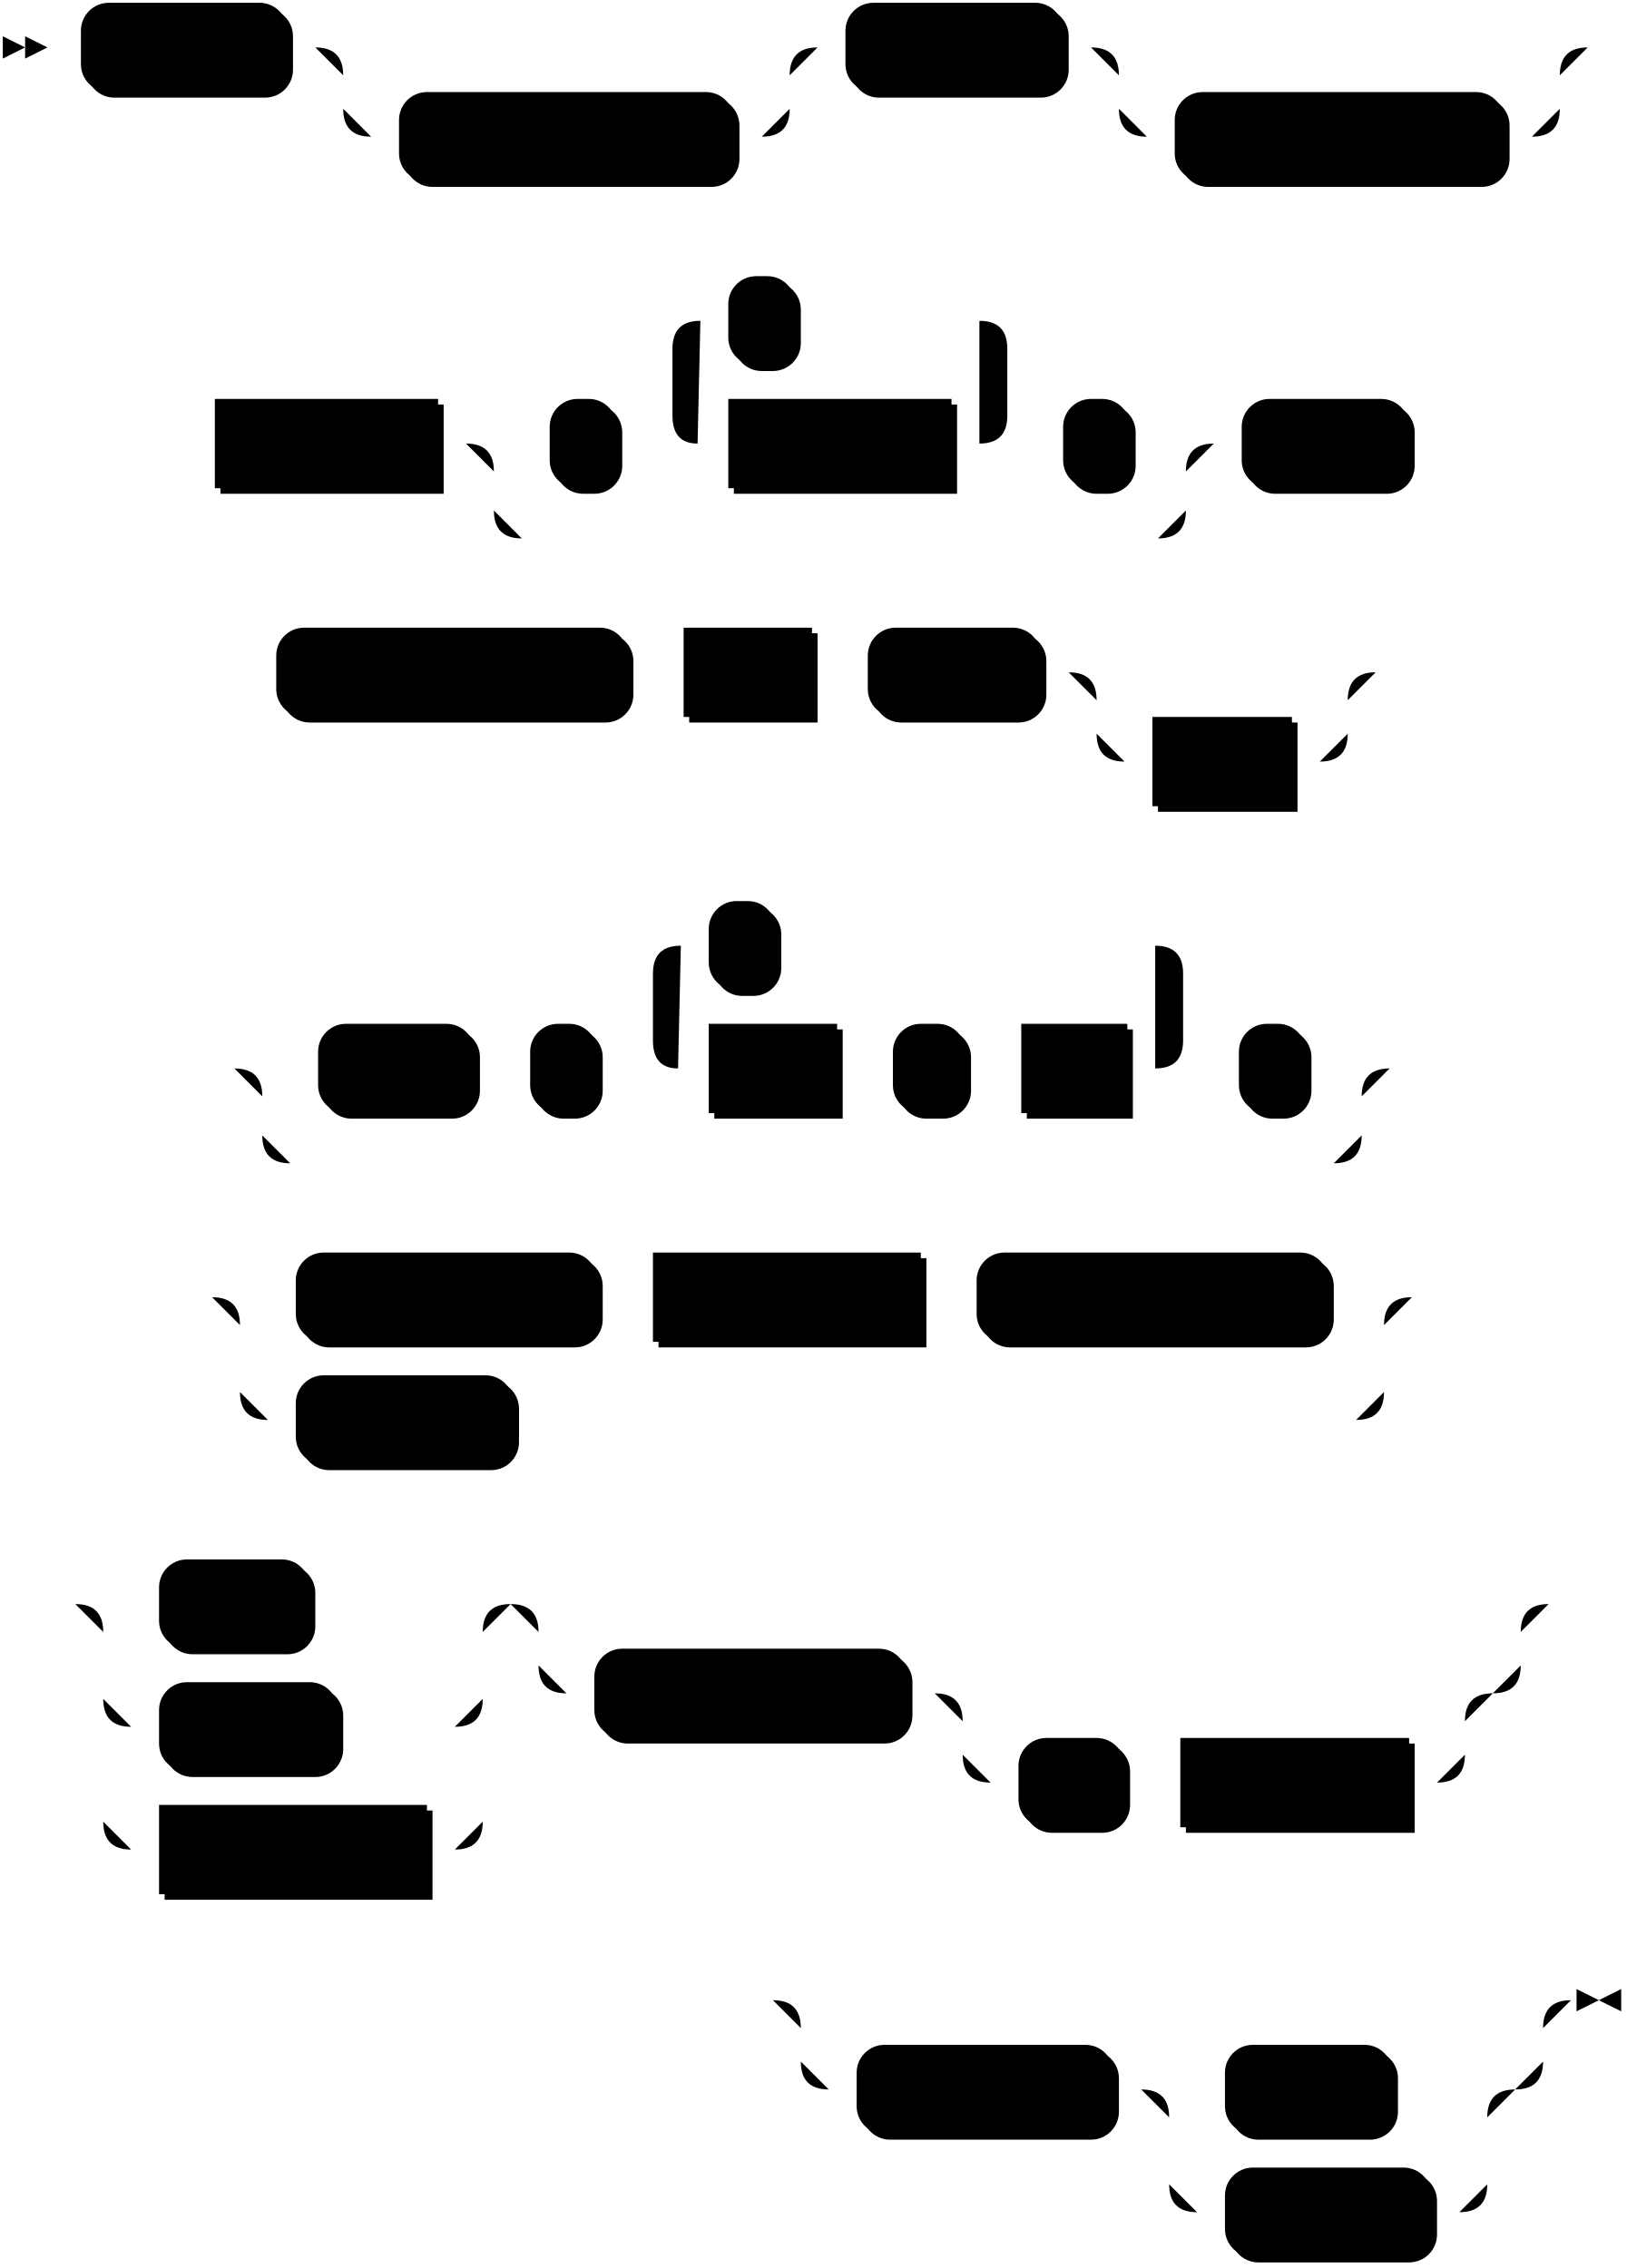
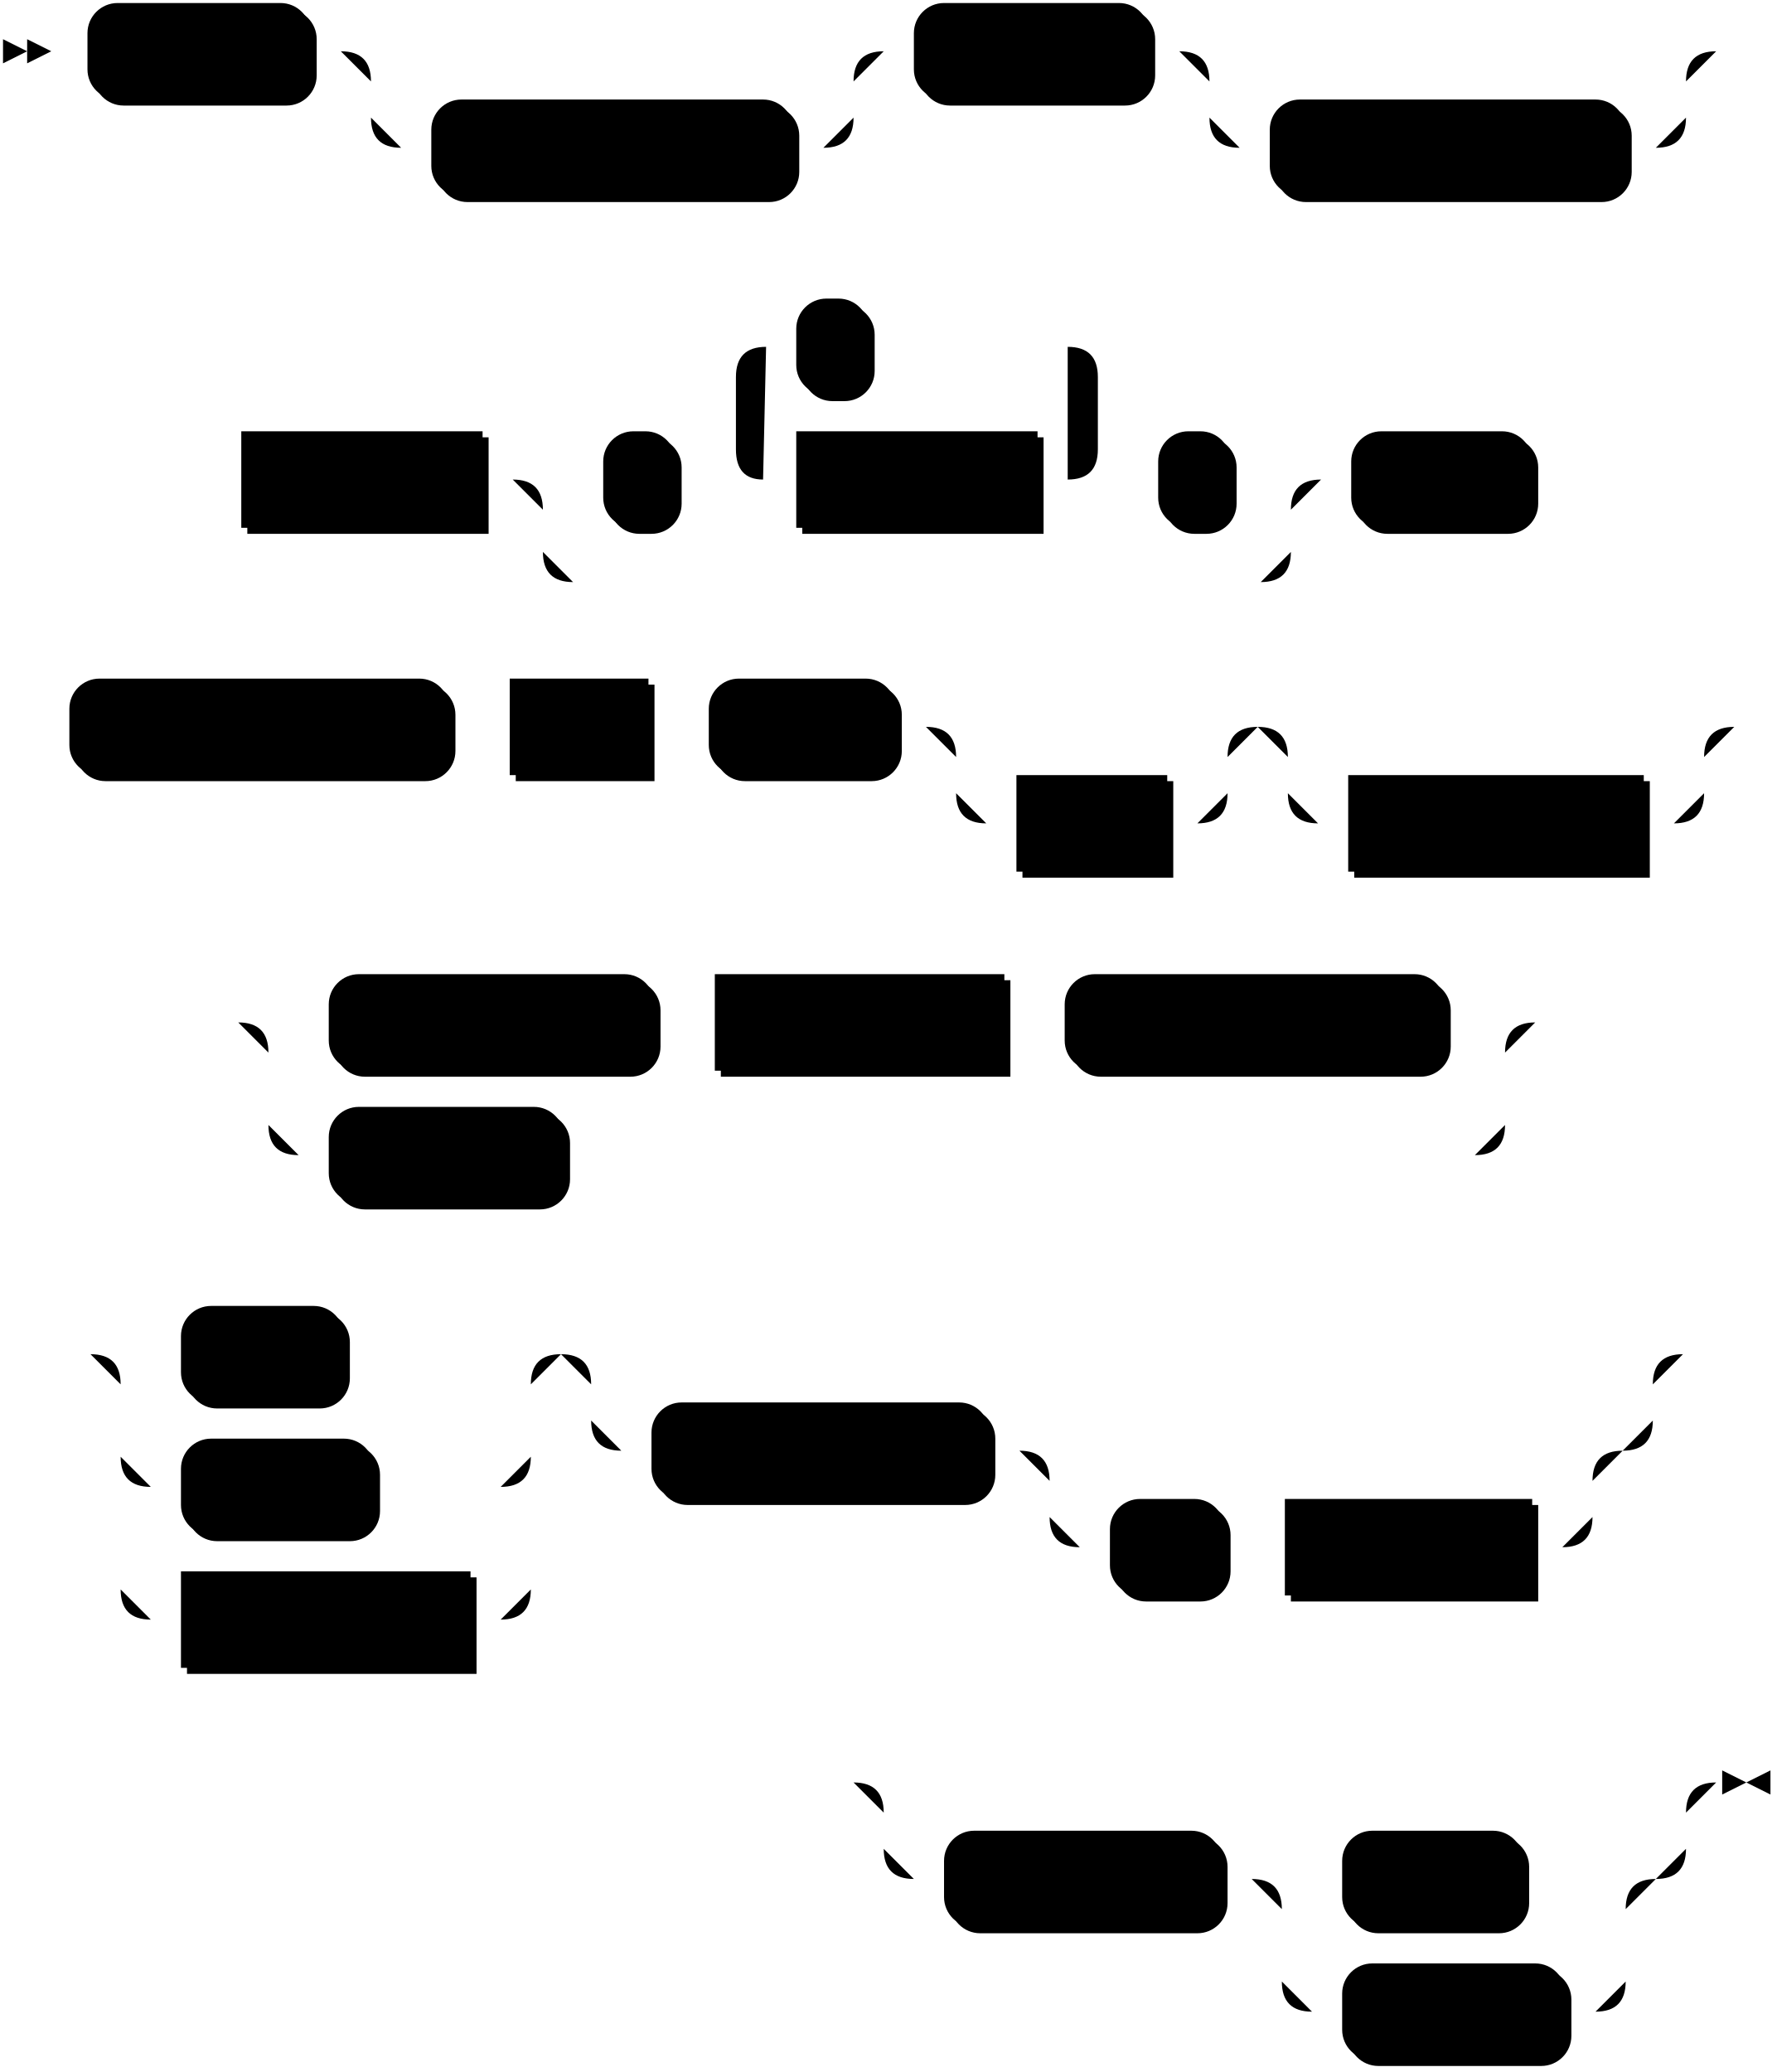
- <svg xmlns="http://www.w3.org/2000/svg" width="583" height="813">
+ <svg xmlns="http://www.w3.org/2000/svg" width="589" height="687">
  <polygon points="9 17 1 13 1 21" />
  <polygon points="17 17 9 13 9 21" />
  <rect x="31" y="3" width="74" height="32" rx="10" />
  <rect x="29" y="1" width="74" height="32" class="terminal" rx="10" />
  <text class="terminal" x="39" y="21">CREATE</text>
  <rect x="145" y="35" width="120" height="32" rx="10" />
  <rect x="143" y="33" width="120" height="32" class="terminal" rx="10" />
  <text class="terminal" x="153" y="53">MATERIALIZED</text>
  <rect x="305" y="3" width="78" height="32" rx="10" />
  <rect x="303" y="1" width="78" height="32" class="terminal" rx="10" />
  <text class="terminal" x="313" y="21">SOURCE</text>
  <rect x="423" y="35" width="118" height="32" rx="10" />
  <rect x="421" y="33" width="118" height="32" class="terminal" rx="10" />
  <text class="terminal" x="431" y="53">IF NOT EXISTS</text>
-   <rect x="79" y="145" width="80" height="32" />
-   <rect x="77" y="143" width="80" height="32" class="nonterminal" />
-   <text class="nonterminal" x="87" y="163">src_name</text>
-   <rect x="199" y="145" width="24" height="32" rx="10" />
-   <rect x="197" y="143" width="24" height="32" class="terminal" rx="10" />
-   <text class="terminal" x="207" y="163">(</text>
-   <rect x="263" y="145" width="80" height="32" />
-   <rect x="261" y="143" width="80" height="32" class="nonterminal" />
-   <text class="nonterminal" x="271" y="163">col_name</text>
-   <rect x="263" y="101" width="24" height="32" rx="10" />
-   <rect x="261" y="99" width="24" height="32" class="terminal" rx="10" />
-   <text class="terminal" x="271" y="119">,</text>
-   <rect x="383" y="145" width="24" height="32" rx="10" />
-   <rect x="381" y="143" width="24" height="32" class="terminal" rx="10" />
-   <text class="terminal" x="391" y="163">)</text>
-   <rect x="447" y="145" width="60" height="32" rx="10" />
-   <rect x="445" y="143" width="60" height="32" class="terminal" rx="10" />
-   <text class="terminal" x="455" y="163">FROM</text>
-   <rect x="101" y="227" width="126" height="32" rx="10" />
-   <rect x="99" y="225" width="126" height="32" class="terminal" rx="10" />
-   <text class="terminal" x="109" y="245">KAFKA BROKER</text>
-   <rect x="247" y="227" width="46" height="32" />
-   <rect x="245" y="225" width="46" height="32" class="nonterminal" />
-   <text class="nonterminal" x="255" y="245">host</text>
-   <rect x="313" y="227" width="62" height="32" rx="10" />
-   <rect x="311" y="225" width="62" height="32" class="terminal" rx="10" />
-   <text class="terminal" x="321" y="245">TOPIC</text>
-   <rect x="415" y="259" width="50" height="32" />
-   <rect x="413" y="257" width="50" height="32" class="nonterminal" />
-   <text class="nonterminal" x="423" y="277">topic</text>
-   <rect x="116" y="369" width="56" height="32" rx="10" />
-   <rect x="114" y="367" width="56" height="32" class="terminal" rx="10" />
-   <text class="terminal" x="124" y="387">WITH</text>
-   <rect x="192" y="369" width="24" height="32" rx="10" />
-   <rect x="190" y="367" width="24" height="32" class="terminal" rx="10" />
-   <text class="terminal" x="200" y="387">(</text>
-   <rect x="256" y="369" width="46" height="32" />
-   <rect x="254" y="367" width="46" height="32" class="nonterminal" />
-   <text class="nonterminal" x="264" y="387">field</text>
-   <rect x="322" y="369" width="26" height="32" rx="10" />
-   <rect x="320" y="367" width="26" height="32" class="terminal" rx="10" />
-   <text class="terminal" x="330" y="387">=</text>
-   <rect x="368" y="369" width="38" height="32" />
-   <rect x="366" y="367" width="38" height="32" class="nonterminal" />
-   <text class="nonterminal" x="376" y="387">val</text>
-   <rect x="256" y="325" width="24" height="32" rx="10" />
-   <rect x="254" y="323" width="24" height="32" class="terminal" rx="10" />
-   <text class="terminal" x="264" y="343">,</text>
-   <rect x="446" y="369" width="24" height="32" rx="10" />
-   <rect x="444" y="367" width="24" height="32" class="terminal" rx="10" />
-   <text class="terminal" x="454" y="387">)</text>
-   <rect x="108" y="451" width="108" height="32" rx="10" />
-   <rect x="106" y="449" width="108" height="32" class="terminal" rx="10" />
-   <text class="terminal" x="116" y="469">KEY FORMAT</text>
-   <rect x="236" y="451" width="96" height="32" />
-   <rect x="234" y="449" width="96" height="32" class="nonterminal" />
-   <text class="nonterminal" x="244" y="469">format_spec</text>
-   <rect x="352" y="451" width="126" height="32" rx="10" />
-   <rect x="350" y="449" width="126" height="32" class="terminal" rx="10" />
-   <text class="terminal" x="360" y="469">VALUE FORMAT</text>
-   <rect x="108" y="495" width="78" height="32" rx="10" />
-   <rect x="106" y="493" width="78" height="32" class="terminal" rx="10" />
-   <text class="terminal" x="116" y="513">FORMAT</text>
-   <rect x="59" y="561" width="54" height="32" rx="10" />
-   <rect x="57" y="559" width="54" height="32" class="terminal" rx="10" />
-   <text class="terminal" x="67" y="579">TEXT</text>
-   <rect x="59" y="605" width="64" height="32" rx="10" />
-   <rect x="57" y="603" width="64" height="32" class="terminal" rx="10" />
-   <text class="terminal" x="67" y="623">BYTES</text>
-   <rect x="59" y="649" width="96" height="32" />
-   <rect x="57" y="647" width="96" height="32" class="nonterminal" />
-   <text class="nonterminal" x="67" y="667">format_spec</text>
-   <rect x="215" y="593" width="112" height="32" rx="10" />
-   <rect x="213" y="591" width="112" height="32" class="terminal" rx="10" />
-   <text class="terminal" x="223" y="611">INCLUDE KEY</text>
-   <rect x="367" y="625" width="38" height="32" rx="10" />
-   <rect x="365" y="623" width="38" height="32" class="terminal" rx="10" />
-   <text class="terminal" x="375" y="643">AS</text>
-   <rect x="425" y="625" width="82" height="32" />
-   <rect x="423" y="623" width="82" height="32" class="nonterminal" />
-   <text class="nonterminal" x="433" y="643">key_name</text>
-   <rect x="309" y="735" width="92" height="32" rx="10" />
-   <rect x="307" y="733" width="92" height="32" class="terminal" rx="10" />
-   <text class="terminal" x="317" y="753">ENVELOPE</text>
-   <rect x="441" y="735" width="60" height="32" rx="10" />
-   <rect x="439" y="733" width="60" height="32" class="terminal" rx="10" />
-   <text class="terminal" x="449" y="753">NONE</text>
-   <rect x="441" y="779" width="74" height="32" rx="10" />
-   <rect x="439" y="777" width="74" height="32" class="terminal" rx="10" />
-   <text class="terminal" x="449" y="797">UPSERT</text>
-   <path class="line" d="m17 17 h2 m0 0 h10 m74 0 h10 m20 0 h10 m0 0 h130 m-160 0 h20 m140 0 h20 m-180 0 q10 0 10 10 m160 0 q0 -10 10 -10 m-170 10 v12 m160 0 v-12 m-160 12 q0 10 10 10 m140 0 q10 0 10 -10 m-150 10 h10 m120 0 h10 m20 -32 h10 m78 0 h10 m20 0 h10 m0 0 h128 m-158 0 h20 m138 0 h20 m-178 0 q10 0 10 10 m158 0 q0 -10 10 -10 m-168 10 v12 m158 0 v-12 m-158 12 q0 10 10 10 m138 0 q10 0 10 -10 m-148 10 h10 m118 0 h10 m22 -32 l2 0 m2 0 l2 0 m2 0 l2 0 m-526 142 l2 0 m2 0 l2 0 m2 0 l2 0 m2 0 h10 m80 0 h10 m20 0 h10 m24 0 h10 m20 0 h10 m80 0 h10 m-120 0 l20 0 m-1 0 q-9 0 -9 -10 l0 -24 q0 -10 10 -10 m100 44 l20 0 m-20 0 q10 0 10 -10 l0 -24 q0 -10 -10 -10 m-100 0 h10 m24 0 h10 m0 0 h56 m20 44 h10 m24 0 h10 m-248 0 h20 m228 0 h20 m-268 0 q10 0 10 10 m248 0 q0 -10 10 -10 m-258 10 v14 m248 0 v-14 m-248 14 q0 10 10 10 m228 0 q10 0 10 -10 m-238 10 h10 m0 0 h218 m20 -34 h10 m60 0 h10 m2 0 l2 0 m2 0 l2 0 m2 0 l2 0 m-450 82 l2 0 m2 0 l2 0 m2 0 l2 0 m2 0 h10 m126 0 h10 m0 0 h10 m46 0 h10 m0 0 h10 m62 0 h10 m20 0 h10 m0 0 h60 m-90 0 h20 m70 0 h20 m-110 0 q10 0 10 10 m90 0 q0 -10 10 -10 m-100 10 v12 m90 0 v-12 m-90 12 q0 10 10 10 m70 0 q10 0 10 -10 m-80 10 h10 m50 0 h10 m22 -32 l2 0 m2 0 l2 0 m2 0 l2 0 m-433 142 l2 0 m2 0 l2 0 m2 0 l2 0 m22 0 h10 m56 0 h10 m0 0 h10 m24 0 h10 m20 0 h10 m46 0 h10 m0 0 h10 m26 0 h10 m0 0 h10 m38 0 h10 m-190 0 l20 0 m-1 0 q-9 0 -9 -10 l0 -24 q0 -10 10 -10 m170 44 l20 0 m-20 0 q10 0 10 -10 l0 -24 q0 -10 -10 -10 m-170 0 h10 m24 0 h10 m0 0 h126 m20 44 h10 m24 0 h10 m-394 0 h20 m374 0 h20 m-414 0 q10 0 10 10 m394 0 q0 -10 10 -10 m-404 10 v14 m394 0 v-14 m-394 14 q0 10 10 10 m374 0 q10 0 10 -10 m-384 10 h10 m0 0 h364 m22 -34 l2 0 m2 0 l2 0 m2 0 l2 0 m-446 82 l2 0 m2 0 l2 0 m2 0 l2 0 m22 0 h10 m108 0 h10 m0 0 h10 m96 0 h10 m0 0 h10 m126 0 h10 m-410 0 h20 m390 0 h20 m-430 0 q10 0 10 10 m410 0 q0 -10 10 -10 m-420 10 v24 m410 0 v-24 m-410 24 q0 10 10 10 m390 0 q10 0 10 -10 m-400 10 h10 m78 0 h10 m0 0 h292 m22 -44 l2 0 m2 0 l2 0 m2 0 l2 0 m-503 110 l2 0 m2 0 l2 0 m2 0 l2 0 m22 0 h10 m54 0 h10 m0 0 h42 m-136 0 h20 m116 0 h20 m-156 0 q10 0 10 10 m136 0 q0 -10 10 -10 m-146 10 v24 m136 0 v-24 m-136 24 q0 10 10 10 m116 0 q10 0 10 -10 m-126 10 h10 m64 0 h10 m0 0 h32 m-126 -10 v20 m136 0 v-20 m-136 20 v24 m136 0 v-24 m-136 24 q0 10 10 10 m116 0 q10 0 10 -10 m-126 10 h10 m96 0 h10 m40 -88 h10 m0 0 h322 m-352 0 h20 m332 0 h20 m-372 0 q10 0 10 10 m352 0 q0 -10 10 -10 m-362 10 v12 m352 0 v-12 m-352 12 q0 10 10 10 m332 0 q10 0 10 -10 m-342 10 h10 m112 0 h10 m20 0 h10 m0 0 h150 m-180 0 h20 m160 0 h20 m-200 0 q10 0 10 10 m180 0 q0 -10 10 -10 m-190 10 v12 m180 0 v-12 m-180 12 q0 10 10 10 m160 0 q10 0 10 -10 m-170 10 h10 m38 0 h10 m0 0 h10 m82 0 h10 m42 -64 l2 0 m2 0 l2 0 m2 0 l2 0 m-302 142 l2 0 m2 0 l2 0 m2 0 l2 0 m22 0 h10 m0 0 h236 m-266 0 h20 m246 0 h20 m-286 0 q10 0 10 10 m266 0 q0 -10 10 -10 m-276 10 v12 m266 0 v-12 m-266 12 q0 10 10 10 m246 0 q10 0 10 -10 m-256 10 h10 m92 0 h10 m20 0 h10 m60 0 h10 m0 0 h14 m-114 0 h20 m94 0 h20 m-134 0 q10 0 10 10 m114 0 q0 -10 10 -10 m-124 10 v24 m114 0 v-24 m-114 24 q0 10 10 10 m94 0 q10 0 10 -10 m-104 10 h10 m74 0 h10 m43 -76 h-3" />
-   <polygon points="573 717 581 713 581 721" />
-   <polygon points="573 717 565 713 565 721" />
+   <rect x="82" y="145" width="80" height="32" />
+   <rect x="80" y="143" width="80" height="32" class="nonterminal" />
+   <text class="nonterminal" x="90" y="163">src_name</text>
+   <rect x="202" y="145" width="24" height="32" rx="10" />
+   <rect x="200" y="143" width="24" height="32" class="terminal" rx="10" />
+   <text class="terminal" x="210" y="163">(</text>
+   <rect x="266" y="145" width="80" height="32" />
+   <rect x="264" y="143" width="80" height="32" class="nonterminal" />
+   <text class="nonterminal" x="274" y="163">col_name</text>
+   <rect x="266" y="101" width="24" height="32" rx="10" />
+   <rect x="264" y="99" width="24" height="32" class="terminal" rx="10" />
+   <text class="terminal" x="274" y="119">,</text>
+   <rect x="386" y="145" width="24" height="32" rx="10" />
+   <rect x="384" y="143" width="24" height="32" class="terminal" rx="10" />
+   <text class="terminal" x="394" y="163">)</text>
+   <rect x="450" y="145" width="60" height="32" rx="10" />
+   <rect x="448" y="143" width="60" height="32" class="terminal" rx="10" />
+   <text class="terminal" x="458" y="163">FROM</text>
+   <rect x="25" y="227" width="126" height="32" rx="10" />
+   <rect x="23" y="225" width="126" height="32" class="terminal" rx="10" />
+   <text class="terminal" x="33" y="245">KAFKA BROKER</text>
+   <rect x="171" y="227" width="46" height="32" />
+   <rect x="169" y="225" width="46" height="32" class="nonterminal" />
+   <text class="nonterminal" x="179" y="245">host</text>
+   <rect x="237" y="227" width="62" height="32" rx="10" />
+   <rect x="235" y="225" width="62" height="32" class="terminal" rx="10" />
+   <text class="terminal" x="245" y="245">TOPIC</text>
+   <rect x="339" y="259" width="50" height="32" />
+   <rect x="337" y="257" width="50" height="32" class="nonterminal" />
+   <text class="nonterminal" x="347" y="277">topic</text>
+   <rect x="449" y="259" width="98" height="32" />
+   <rect x="447" y="257" width="98" height="32" class="nonterminal" />
+   <text class="nonterminal" x="457" y="277">with_options</text>
+   <rect x="111" y="325" width="108" height="32" rx="10" />
+   <rect x="109" y="323" width="108" height="32" class="terminal" rx="10" />
+   <text class="terminal" x="119" y="343">KEY FORMAT</text>
+   <rect x="239" y="325" width="96" height="32" />
+   <rect x="237" y="323" width="96" height="32" class="nonterminal" />
+   <text class="nonterminal" x="247" y="343">format_spec</text>
+   <rect x="355" y="325" width="126" height="32" rx="10" />
+   <rect x="353" y="323" width="126" height="32" class="terminal" rx="10" />
+   <text class="terminal" x="363" y="343">VALUE FORMAT</text>
+   <rect x="111" y="369" width="78" height="32" rx="10" />
+   <rect x="109" y="367" width="78" height="32" class="terminal" rx="10" />
+   <text class="terminal" x="119" y="387">FORMAT</text>
+   <rect x="62" y="435" width="54" height="32" rx="10" />
+   <rect x="60" y="433" width="54" height="32" class="terminal" rx="10" />
+   <text class="terminal" x="70" y="453">TEXT</text>
+   <rect x="62" y="479" width="64" height="32" rx="10" />
+   <rect x="60" y="477" width="64" height="32" class="terminal" rx="10" />
+   <text class="terminal" x="70" y="497">BYTES</text>
+   <rect x="62" y="523" width="96" height="32" />
+   <rect x="60" y="521" width="96" height="32" class="nonterminal" />
+   <text class="nonterminal" x="70" y="541">format_spec</text>
+   <rect x="218" y="467" width="112" height="32" rx="10" />
+   <rect x="216" y="465" width="112" height="32" class="terminal" rx="10" />
+   <text class="terminal" x="226" y="485">INCLUDE KEY</text>
+   <rect x="370" y="499" width="38" height="32" rx="10" />
+   <rect x="368" y="497" width="38" height="32" class="terminal" rx="10" />
+   <text class="terminal" x="378" y="517">AS</text>
+   <rect x="428" y="499" width="82" height="32" />
+   <rect x="426" y="497" width="82" height="32" class="nonterminal" />
+   <text class="nonterminal" x="436" y="517">key_name</text>
+   <rect x="315" y="609" width="92" height="32" rx="10" />
+   <rect x="313" y="607" width="92" height="32" class="terminal" rx="10" />
+   <text class="terminal" x="323" y="627">ENVELOPE</text>
+   <rect x="447" y="609" width="60" height="32" rx="10" />
+   <rect x="445" y="607" width="60" height="32" class="terminal" rx="10" />
+   <text class="terminal" x="455" y="627">NONE</text>
+   <rect x="447" y="653" width="74" height="32" rx="10" />
+   <rect x="445" y="651" width="74" height="32" class="terminal" rx="10" />
+   <text class="terminal" x="455" y="671">UPSERT</text>
+   <path class="line" d="m17 17 h2 m0 0 h10 m74 0 h10 m20 0 h10 m0 0 h130 m-160 0 h20 m140 0 h20 m-180 0 q10 0 10 10 m160 0 q0 -10 10 -10 m-170 10 v12 m160 0 v-12 m-160 12 q0 10 10 10 m140 0 q10 0 10 -10 m-150 10 h10 m120 0 h10 m20 -32 h10 m78 0 h10 m20 0 h10 m0 0 h128 m-158 0 h20 m138 0 h20 m-178 0 q10 0 10 10 m158 0 q0 -10 10 -10 m-168 10 v12 m158 0 v-12 m-158 12 q0 10 10 10 m138 0 q10 0 10 -10 m-148 10 h10 m118 0 h10 m22 -32 l2 0 m2 0 l2 0 m2 0 l2 0 m-523 142 l2 0 m2 0 l2 0 m2 0 l2 0 m2 0 h10 m80 0 h10 m20 0 h10 m24 0 h10 m20 0 h10 m80 0 h10 m-120 0 l20 0 m-1 0 q-9 0 -9 -10 l0 -24 q0 -10 10 -10 m100 44 l20 0 m-20 0 q10 0 10 -10 l0 -24 q0 -10 -10 -10 m-100 0 h10 m24 0 h10 m0 0 h56 m20 44 h10 m24 0 h10 m-248 0 h20 m228 0 h20 m-268 0 q10 0 10 10 m248 0 q0 -10 10 -10 m-258 10 v14 m248 0 v-14 m-248 14 q0 10 10 10 m228 0 q10 0 10 -10 m-238 10 h10 m0 0 h218 m20 -34 h10 m60 0 h10 m2 0 l2 0 m2 0 l2 0 m2 0 l2 0 m-529 82 l2 0 m2 0 l2 0 m2 0 l2 0 m2 0 h10 m126 0 h10 m0 0 h10 m46 0 h10 m0 0 h10 m62 0 h10 m20 0 h10 m0 0 h60 m-90 0 h20 m70 0 h20 m-110 0 q10 0 10 10 m90 0 q0 -10 10 -10 m-100 10 v12 m90 0 v-12 m-90 12 q0 10 10 10 m70 0 q10 0 10 -10 m-80 10 h10 m50 0 h10 m40 -32 h10 m0 0 h108 m-138 0 h20 m118 0 h20 m-158 0 q10 0 10 10 m138 0 q0 -10 10 -10 m-148 10 v12 m138 0 v-12 m-138 12 q0 10 10 10 m118 0 q10 0 10 -10 m-128 10 h10 m98 0 h10 m22 -32 l2 0 m2 0 l2 0 m2 0 l2 0 m-520 98 l2 0 m2 0 l2 0 m2 0 l2 0 m22 0 h10 m108 0 h10 m0 0 h10 m96 0 h10 m0 0 h10 m126 0 h10 m-410 0 h20 m390 0 h20 m-430 0 q10 0 10 10 m410 0 q0 -10 10 -10 m-420 10 v24 m410 0 v-24 m-410 24 q0 10 10 10 m390 0 q10 0 10 -10 m-400 10 h10 m78 0 h10 m0 0 h292 m22 -44 l2 0 m2 0 l2 0 m2 0 l2 0 m-503 110 l2 0 m2 0 l2 0 m2 0 l2 0 m22 0 h10 m54 0 h10 m0 0 h42 m-136 0 h20 m116 0 h20 m-156 0 q10 0 10 10 m136 0 q0 -10 10 -10 m-146 10 v24 m136 0 v-24 m-136 24 q0 10 10 10 m116 0 q10 0 10 -10 m-126 10 h10 m64 0 h10 m0 0 h32 m-126 -10 v20 m136 0 v-20 m-136 20 v24 m136 0 v-24 m-136 24 q0 10 10 10 m116 0 q10 0 10 -10 m-126 10 h10 m96 0 h10 m40 -88 h10 m0 0 h322 m-352 0 h20 m332 0 h20 m-372 0 q10 0 10 10 m352 0 q0 -10 10 -10 m-362 10 v12 m352 0 v-12 m-352 12 q0 10 10 10 m332 0 q10 0 10 -10 m-342 10 h10 m112 0 h10 m20 0 h10 m0 0 h150 m-180 0 h20 m160 0 h20 m-200 0 q10 0 10 10 m180 0 q0 -10 10 -10 m-190 10 v12 m180 0 v-12 m-180 12 q0 10 10 10 m160 0 q10 0 10 -10 m-170 10 h10 m38 0 h10 m0 0 h10 m82 0 h10 m42 -64 l2 0 m2 0 l2 0 m2 0 l2 0 m-299 142 l2 0 m2 0 l2 0 m2 0 l2 0 m22 0 h10 m0 0 h236 m-266 0 h20 m246 0 h20 m-286 0 q10 0 10 10 m266 0 q0 -10 10 -10 m-276 10 v12 m266 0 v-12 m-266 12 q0 10 10 10 m246 0 q10 0 10 -10 m-256 10 h10 m92 0 h10 m20 0 h10 m60 0 h10 m0 0 h14 m-114 0 h20 m94 0 h20 m-134 0 q10 0 10 10 m114 0 q0 -10 10 -10 m-124 10 v24 m114 0 v-24 m-114 24 q0 10 10 10 m94 0 q10 0 10 -10 m-104 10 h10 m74 0 h10 m43 -76 h-3" />
+   <polygon points="579 591 587 587 587 595" />
+   <polygon points="579 591 571 587 571 595" />
</svg>
